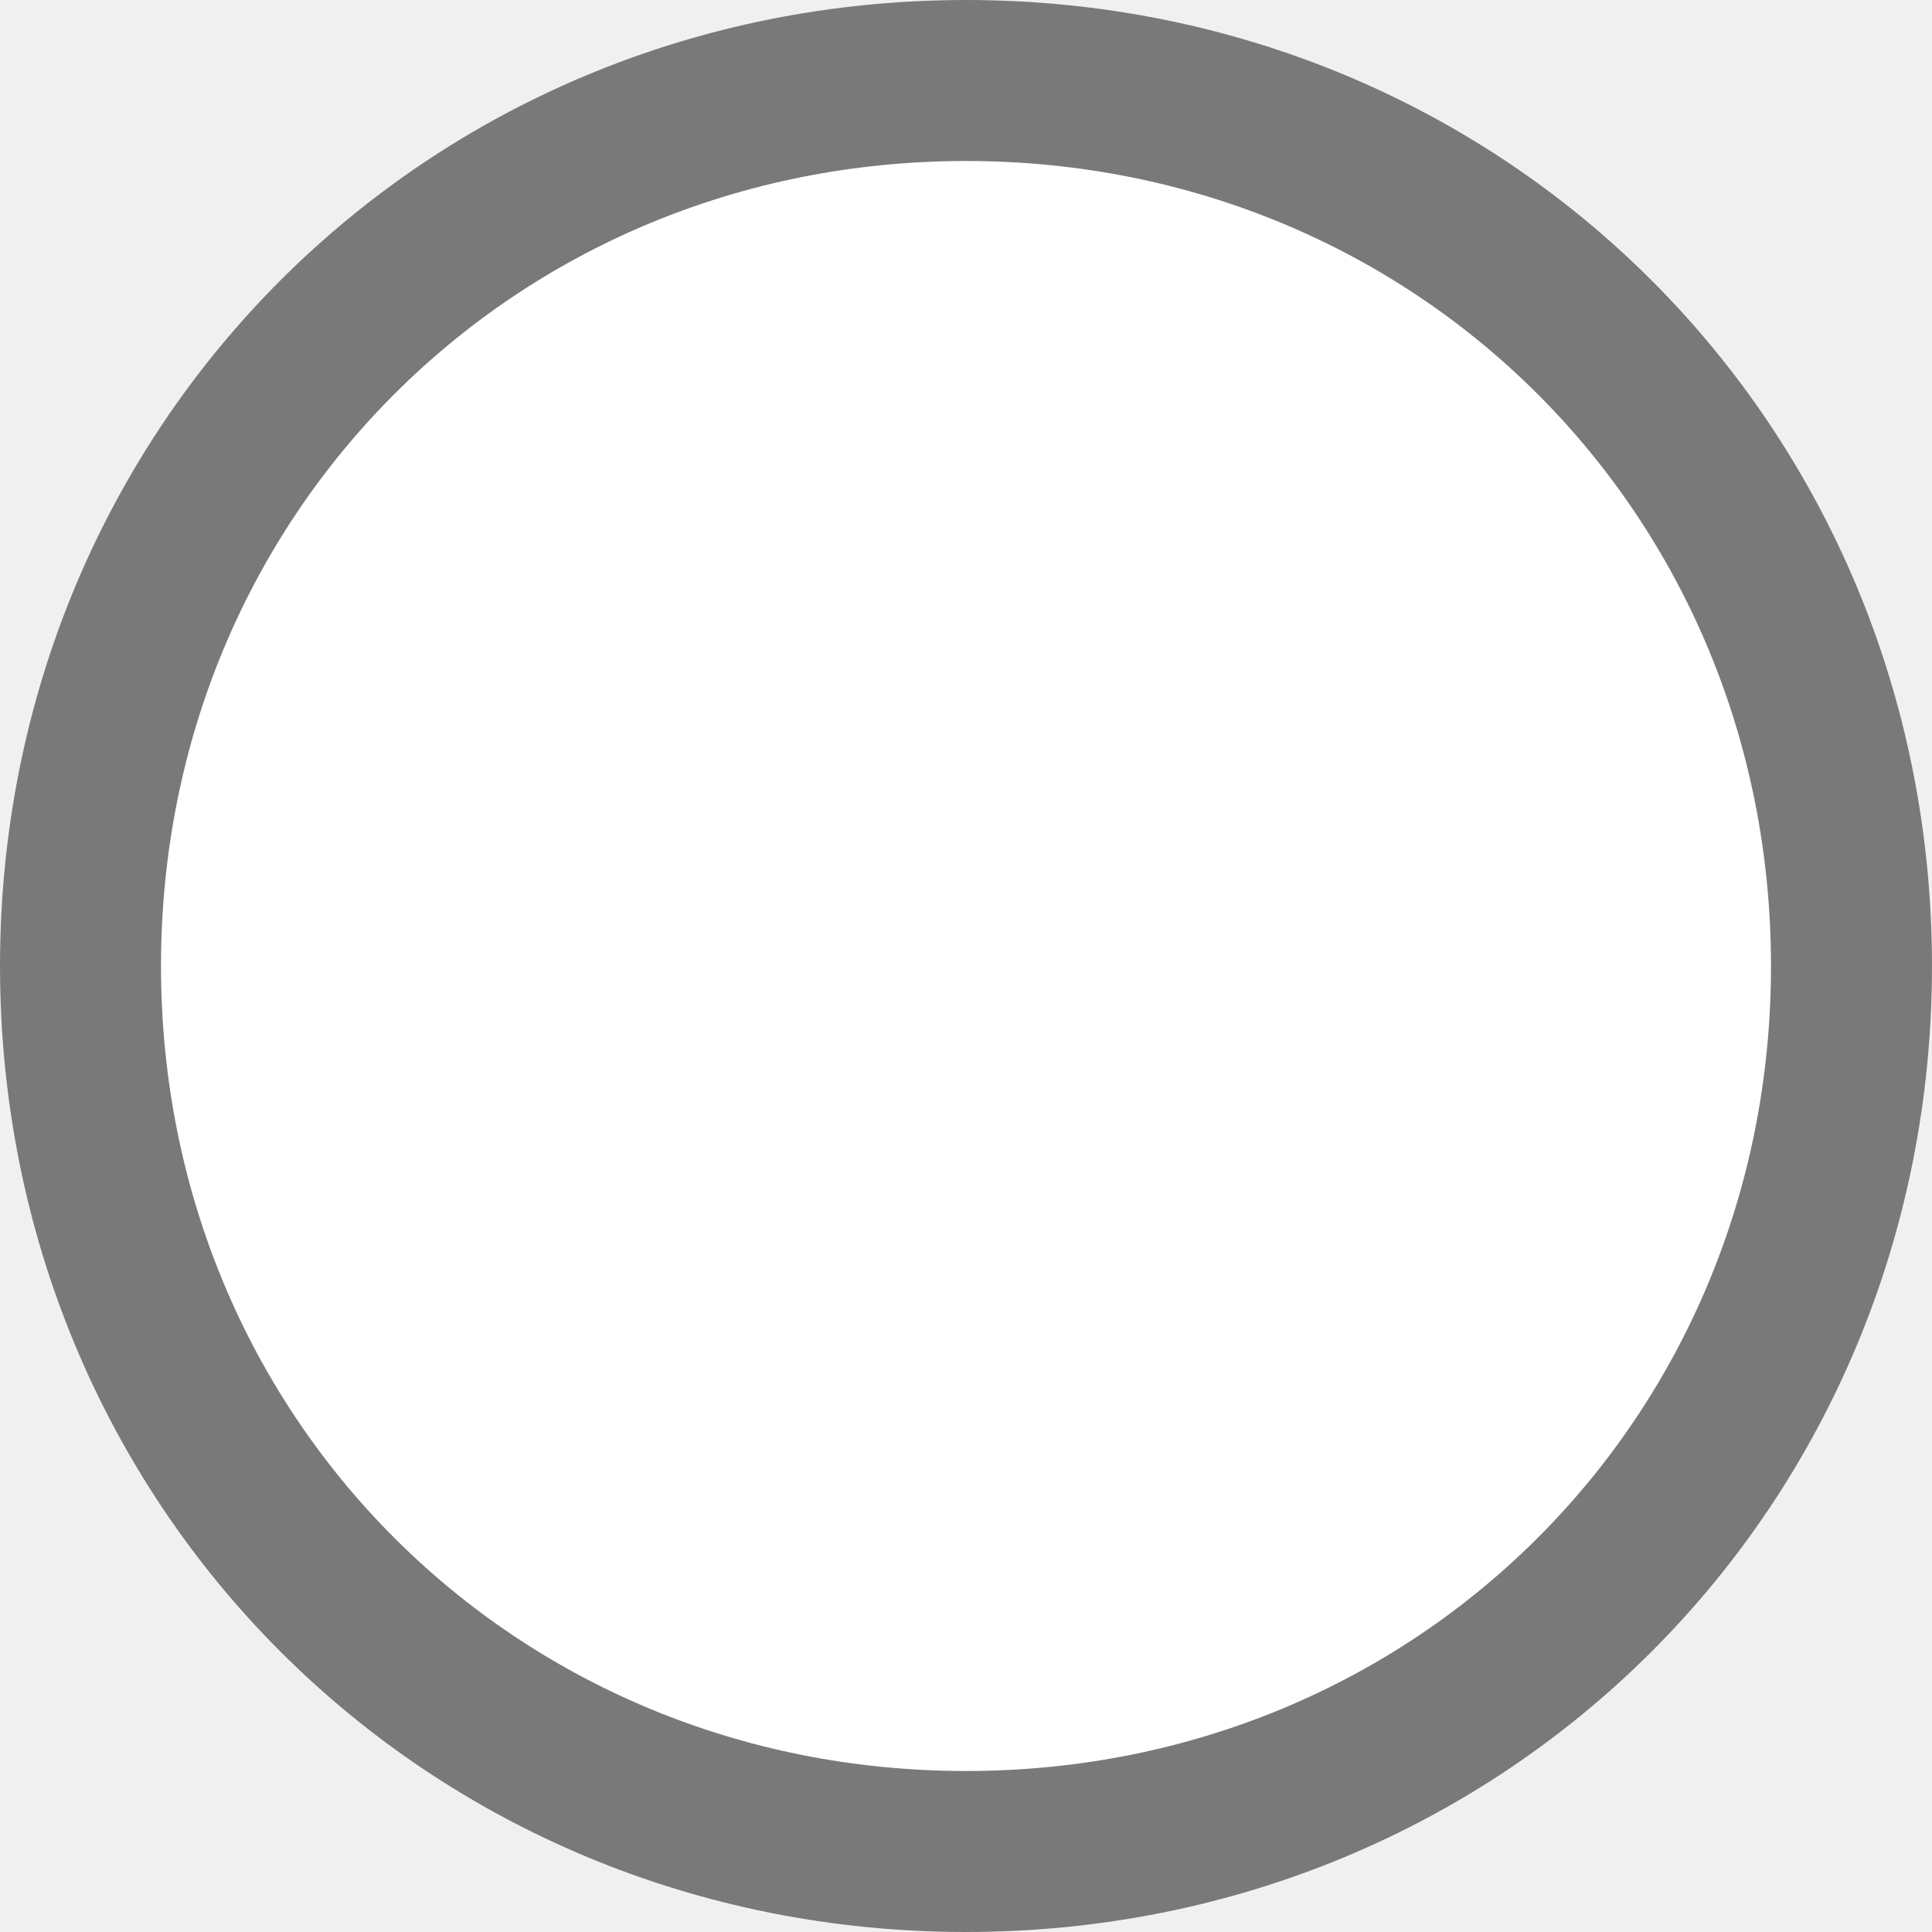
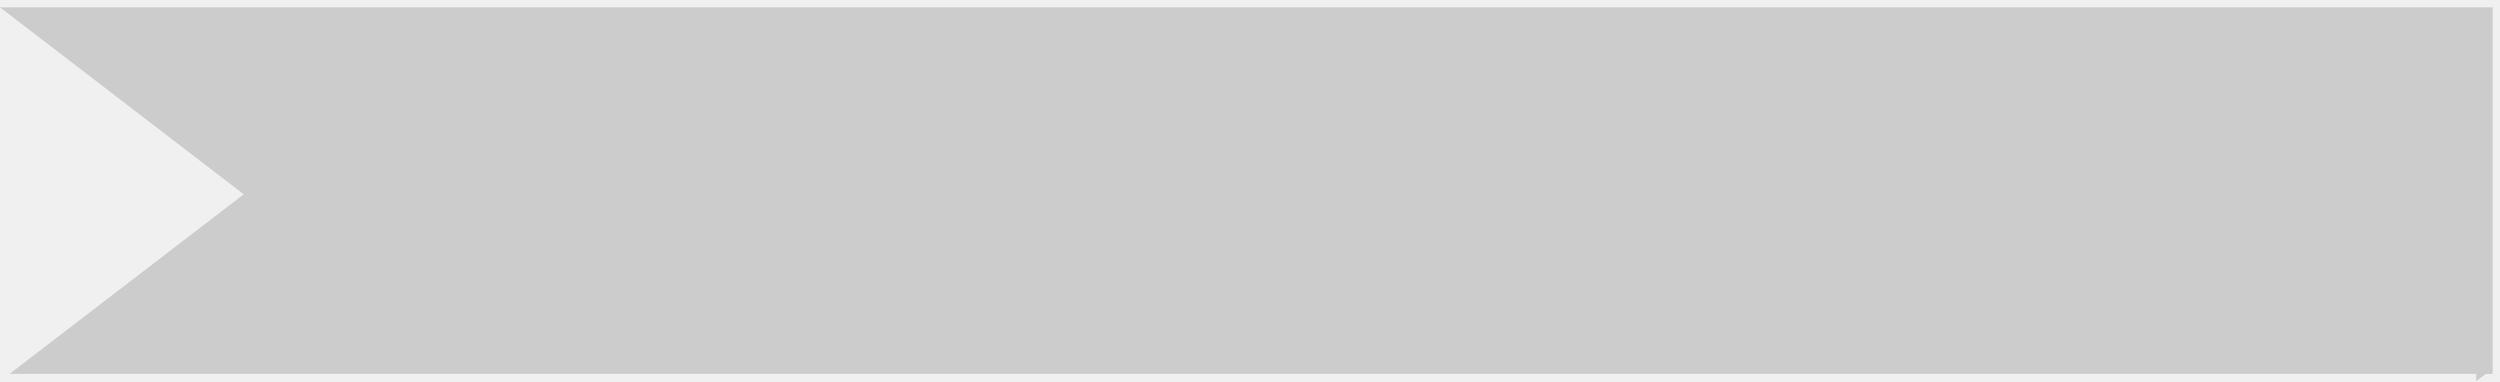
- <svg xmlns="http://www.w3.org/2000/svg" version="1.1" width="12px" height="12px" viewBox="255 93  12 12">
-   <path d="M 261 93  C 264.36 93  267 95.64  267 99  C 267 102.36  264.36 105  261 105  C 257.64 105  255 102.36  255 99  C 255 95.64  257.64 93  261 93  Z " fill-rule="nonzero" fill="#ffffff" stroke="none" />
-   <path d="M 261 93.5  C 264.08 93.5  266.5 95.92  266.5 99  C 266.5 102.08  264.08 104.5  261 104.5  C 257.92 104.5  255.5 102.08  255.5 99  C 255.5 95.92  257.92 93.5  261 93.5  Z " stroke-width="1" stroke="#797979" fill="none" />
+ <svg xmlns="http://www.w3.org/2000/svg" version="1.1" width="341px" height="52px">
+   <g transform="matrix(1 0 0 1 -1109 -39 )">
+     <path d="M 337.756 1  L 340 1  L 340 51  L 339.058 51.001  L 337.756 52  L 337.756 51  L 1.306 50.998  L 33.244 26.5  L 0 1  L 337.756 1  Z " fill-rule="nonzero" fill="#cccccc" stroke="none" transform="matrix(1 0 0 1 1109 39 )" />
+   </g>
</svg>
